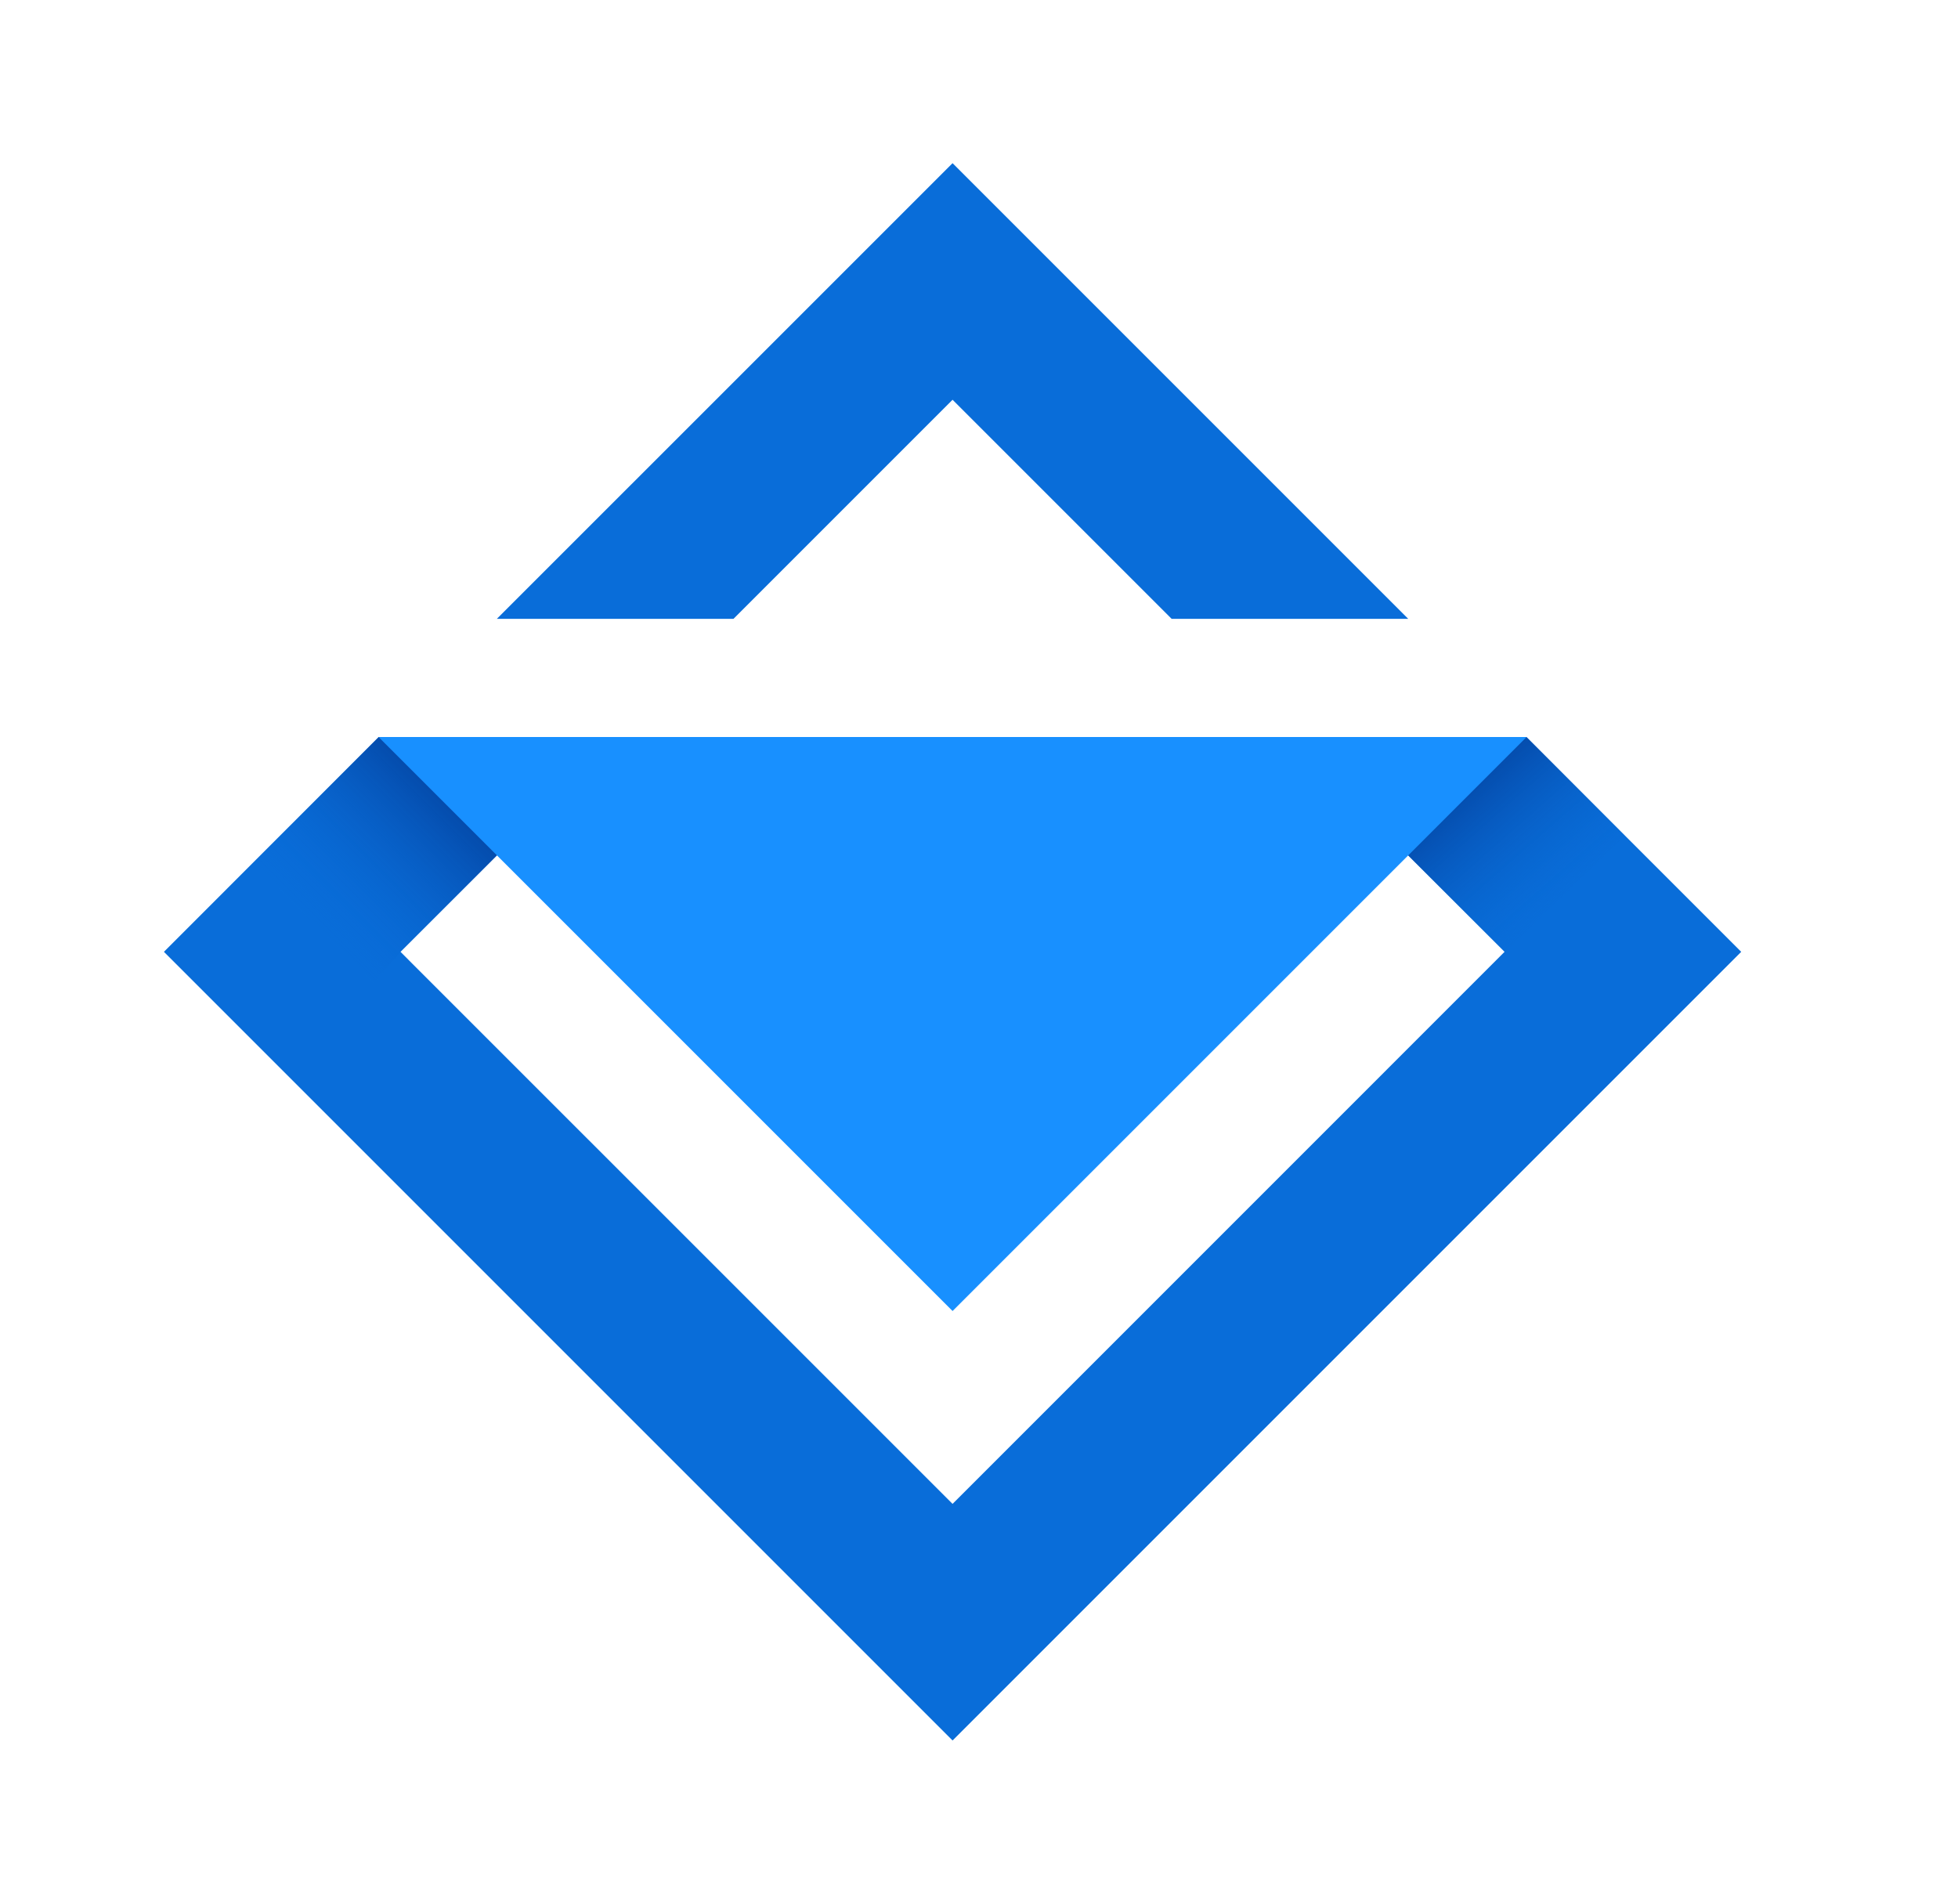
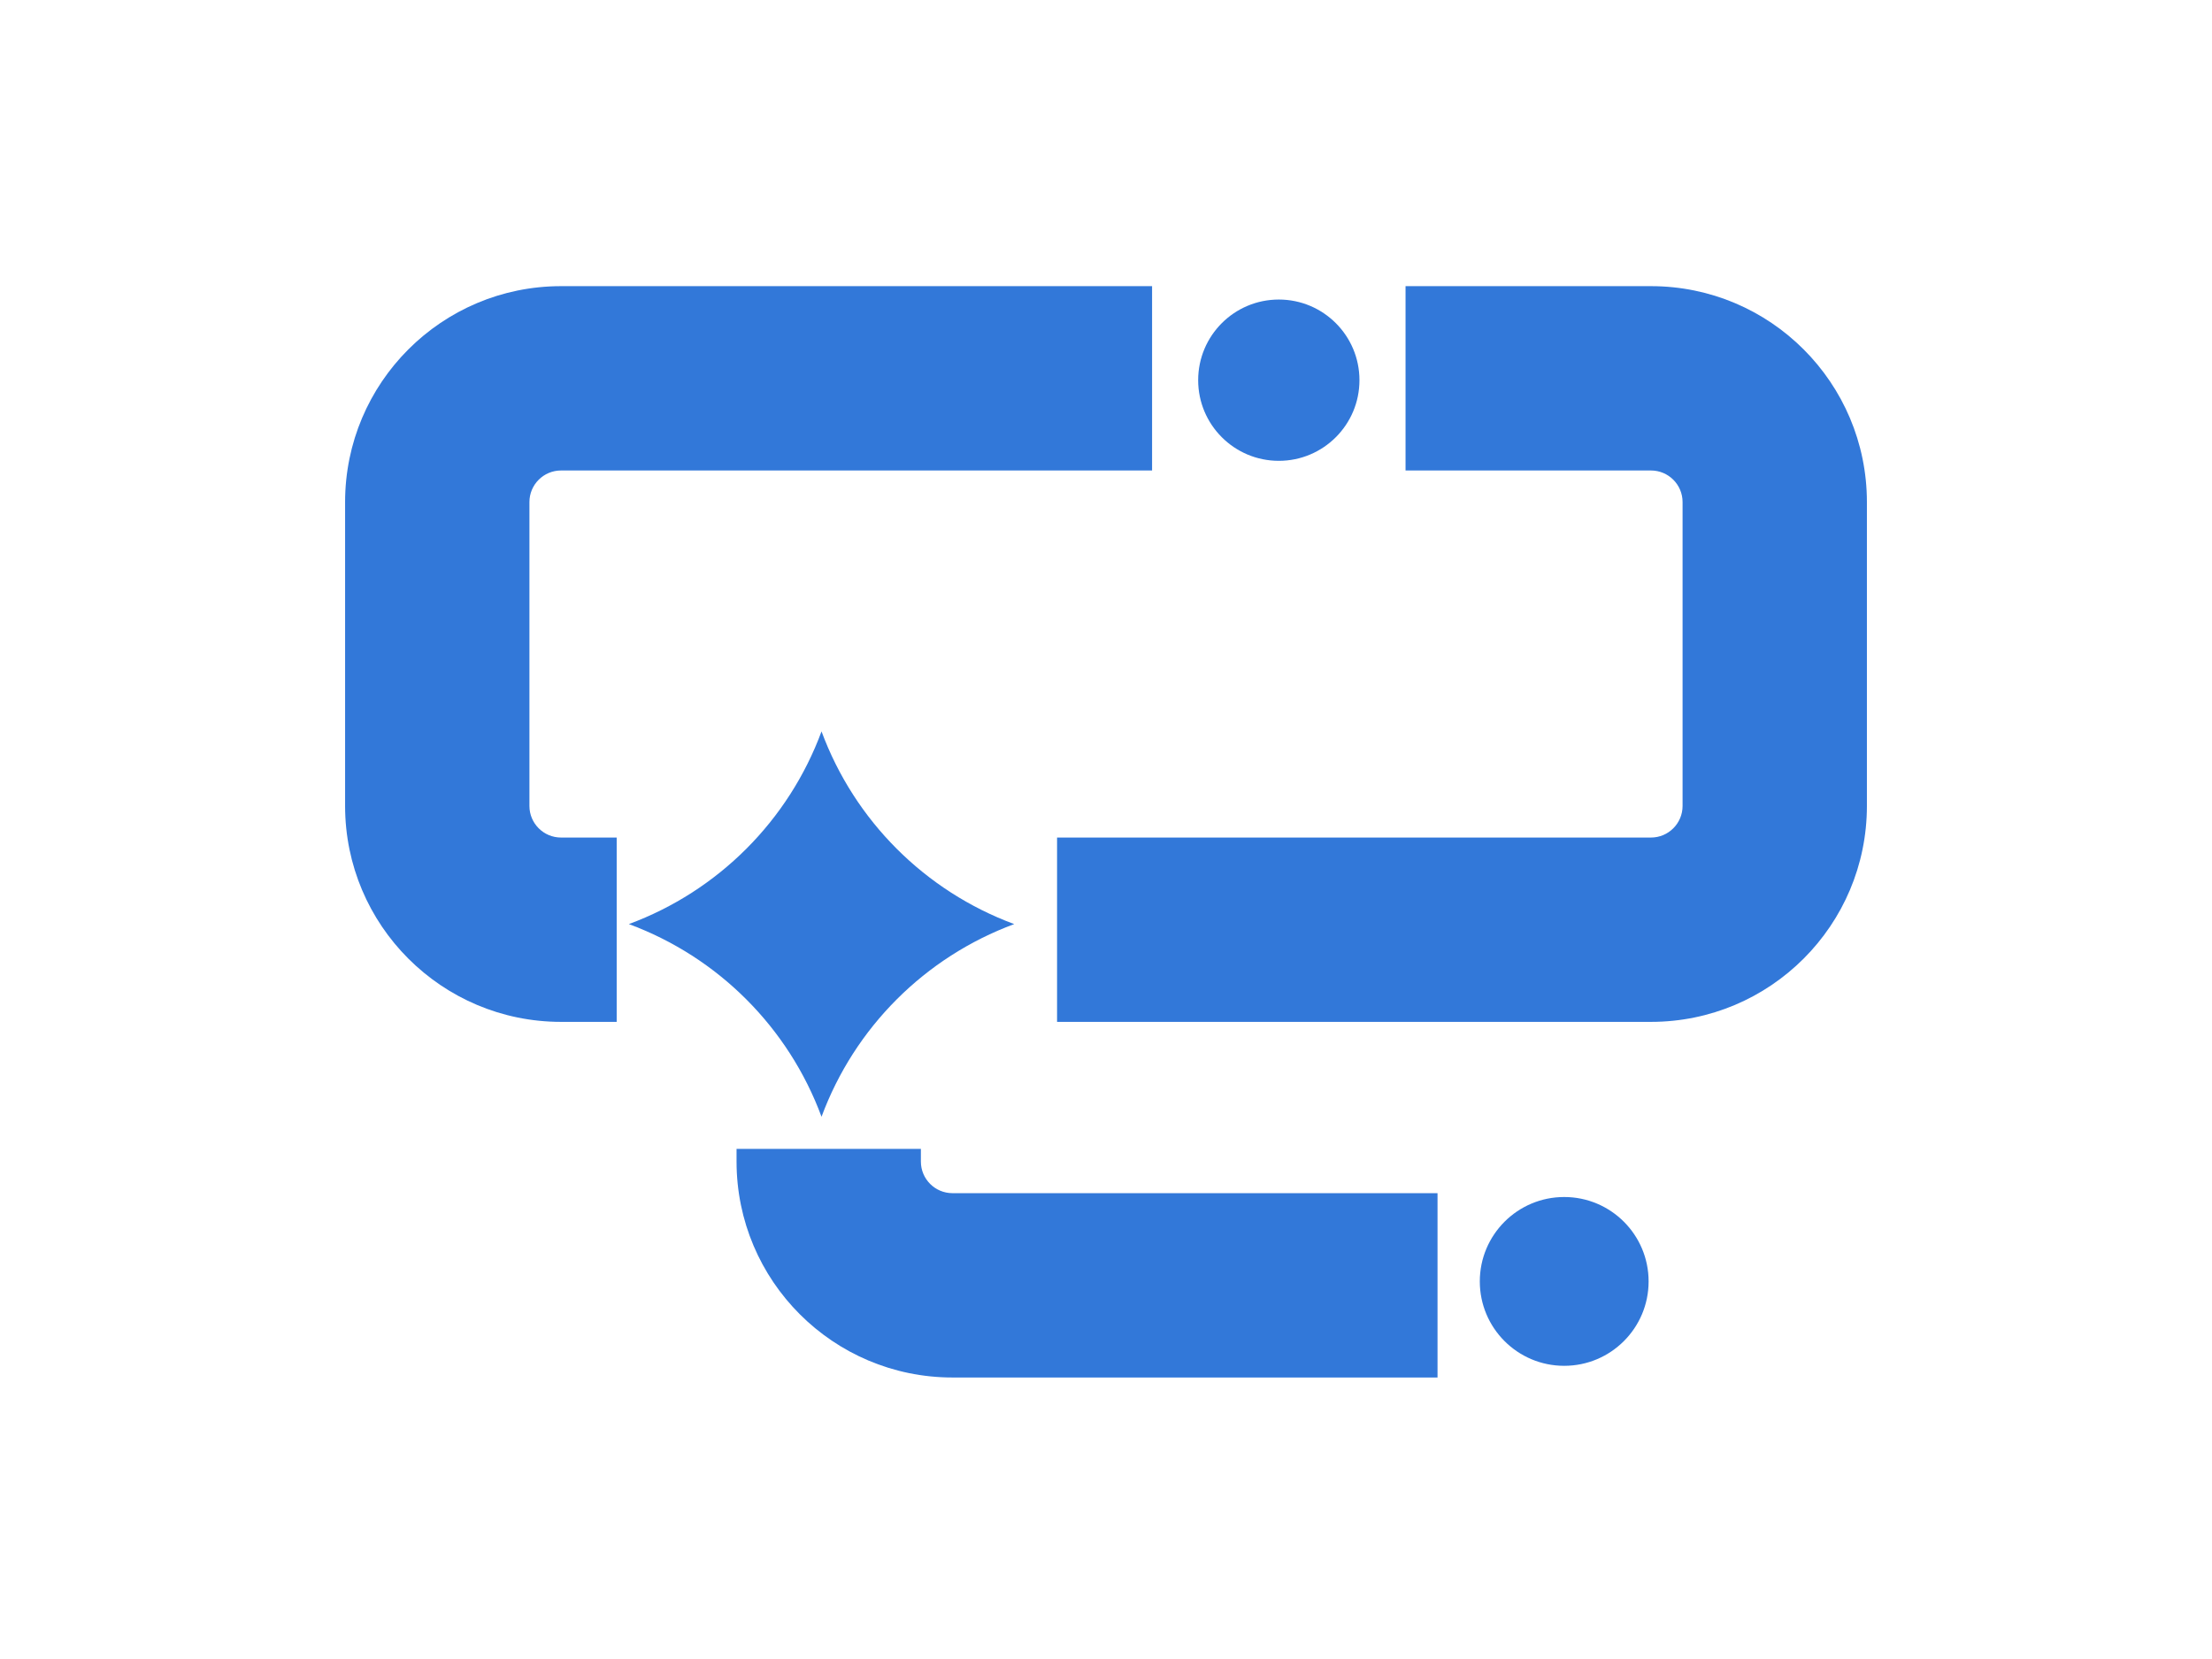
- <svg xmlns="http://www.w3.org/2000/svg" width="36" height="35" viewBox="0 0 36 35" fill="none">
-   <path d="M4.649 15.864L6.962 13.552L6.964 13.55H11.314L9.583 15.281L9.136 15.727L7.364 17.5L7.583 17.72L17.514 27.65L27.663 17.5L25.89 15.727L25.765 15.602L23.713 13.55H28.063L28.066 13.552L29.878 15.364L32.014 17.5L17.514 32L3.014 17.5L4.649 15.864ZM17.514 3L25.892 11.378H21.542L17.514 7.35L13.486 11.378H9.135L17.514 3Z" fill="#096DD9" />
-   <path d="M7.365 17.5L9.137 15.727L9.584 15.28L7.854 13.55H6.965L6.962 13.552L4.65 15.864L6.869 18.073L7.365 17.5Z" fill="url(#paint0_linear_112117_33940)" />
-   <path d="M25.891 15.727L27.664 17.5L27.489 17.675L27.489 17.676L29.879 15.364L28.067 13.552L28.064 13.55H27.888L25.766 15.602L25.891 15.727Z" fill="url(#paint1_linear_112117_33940)" />
-   <path d="M6.959 13.55L6.962 13.552L9.137 15.727L17.514 24.104L28.068 13.55H6.959Z" fill="#1890FF" />
-   <defs>
-     <linearGradient id="paint0_linear_112117_33940" x1="8.64" y1="14.089" x2="5.581" y2="17.147" gradientUnits="userSpaceOnUse">
-       <stop stop-color="#023B95" />
-       <stop offset="0.964" stop-color="#096CD9" stop-opacity="0" />
-     </linearGradient>
-     <linearGradient id="paint1_linear_112117_33940" x1="26.282" y1="14.128" x2="28.755" y2="16.938" gradientUnits="userSpaceOnUse">
-       <stop stop-color="#023B95" />
-       <stop offset="1" stop-color="#096DD9" stop-opacity="0" />
-     </linearGradient>
-   </defs>
+ <svg xmlns="http://www.w3.org/2000/svg" viewBox="0 0 96 72" fill="none">
+   <path fill-rule="evenodd" clip-rule="evenodd" d="M24.349 12.419H50V20.419H24.349C23.591 20.419 22.977 21.033 22.977 21.791V34.977C22.977 35.735 23.591 36.349 24.349 36.349H26.764V44.349H24.349C19.173 44.349 14.977 40.153 14.977 34.977V21.791C14.977 16.615 19.173 12.419 24.349 12.419ZM31.966 49.86V50.411C31.966 55.587 36.162 59.783 41.338 59.783H62.388V51.783H41.338C40.58 51.783 39.966 51.169 39.966 50.411V49.86H31.966ZM45.876 44.349H48H71.651C76.827 44.349 81.023 40.153 81.023 34.977V21.791C81.023 16.615 76.827 12.419 71.651 12.419H61V20.419H71.651C72.409 20.419 73.023 21.033 73.023 21.791V34.977C73.023 35.735 72.409 36.349 71.651 36.349H48H45.876V44.349Z" fill="#3278D9" />
+   <circle cx="67.886" cy="55.613" r="3.663" fill="#3278D9" />
+   <circle cx="55.5" cy="16.5" r="3.5" fill="#3278D9" />
+   <path d="M35.654 31.743C37.087 35.617 40.142 38.671 44.016 40.105C40.142 41.538 37.087 44.593 35.654 48.467C34.221 44.593 31.166 41.538 27.292 40.105C31.166 38.671 34.221 35.617 35.654 31.743Z" fill="#3278D9" />
</svg>
